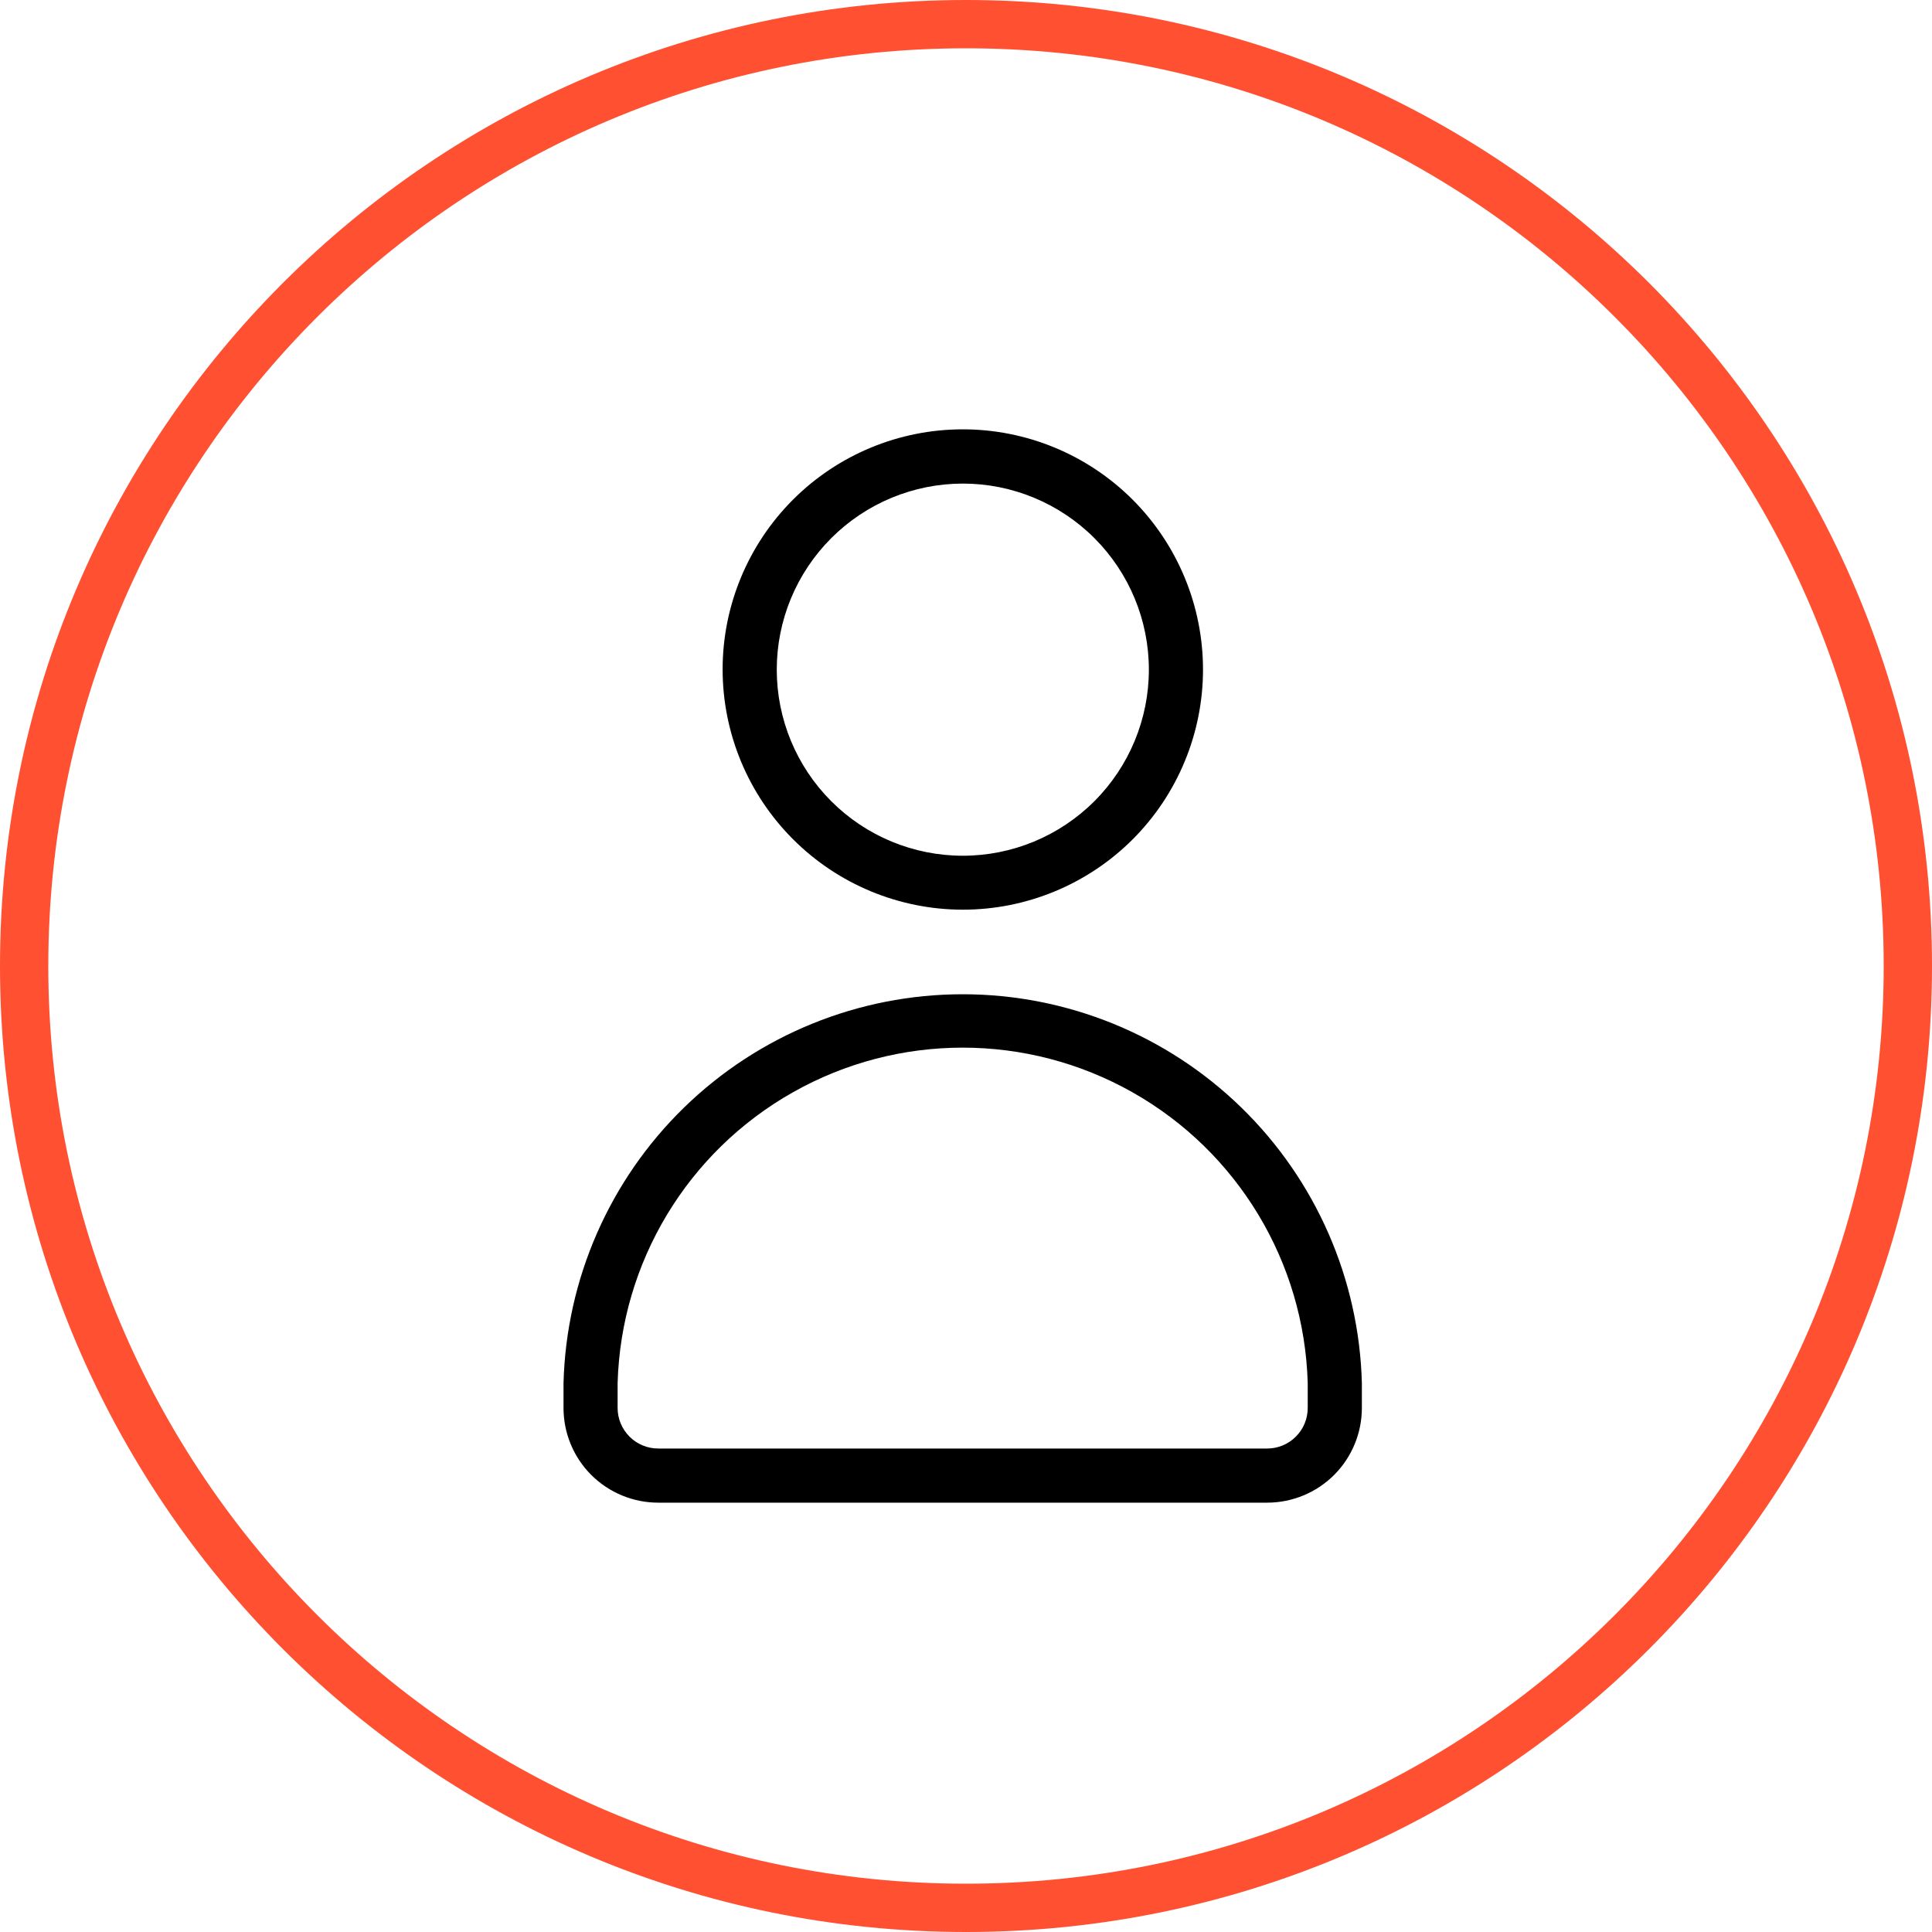
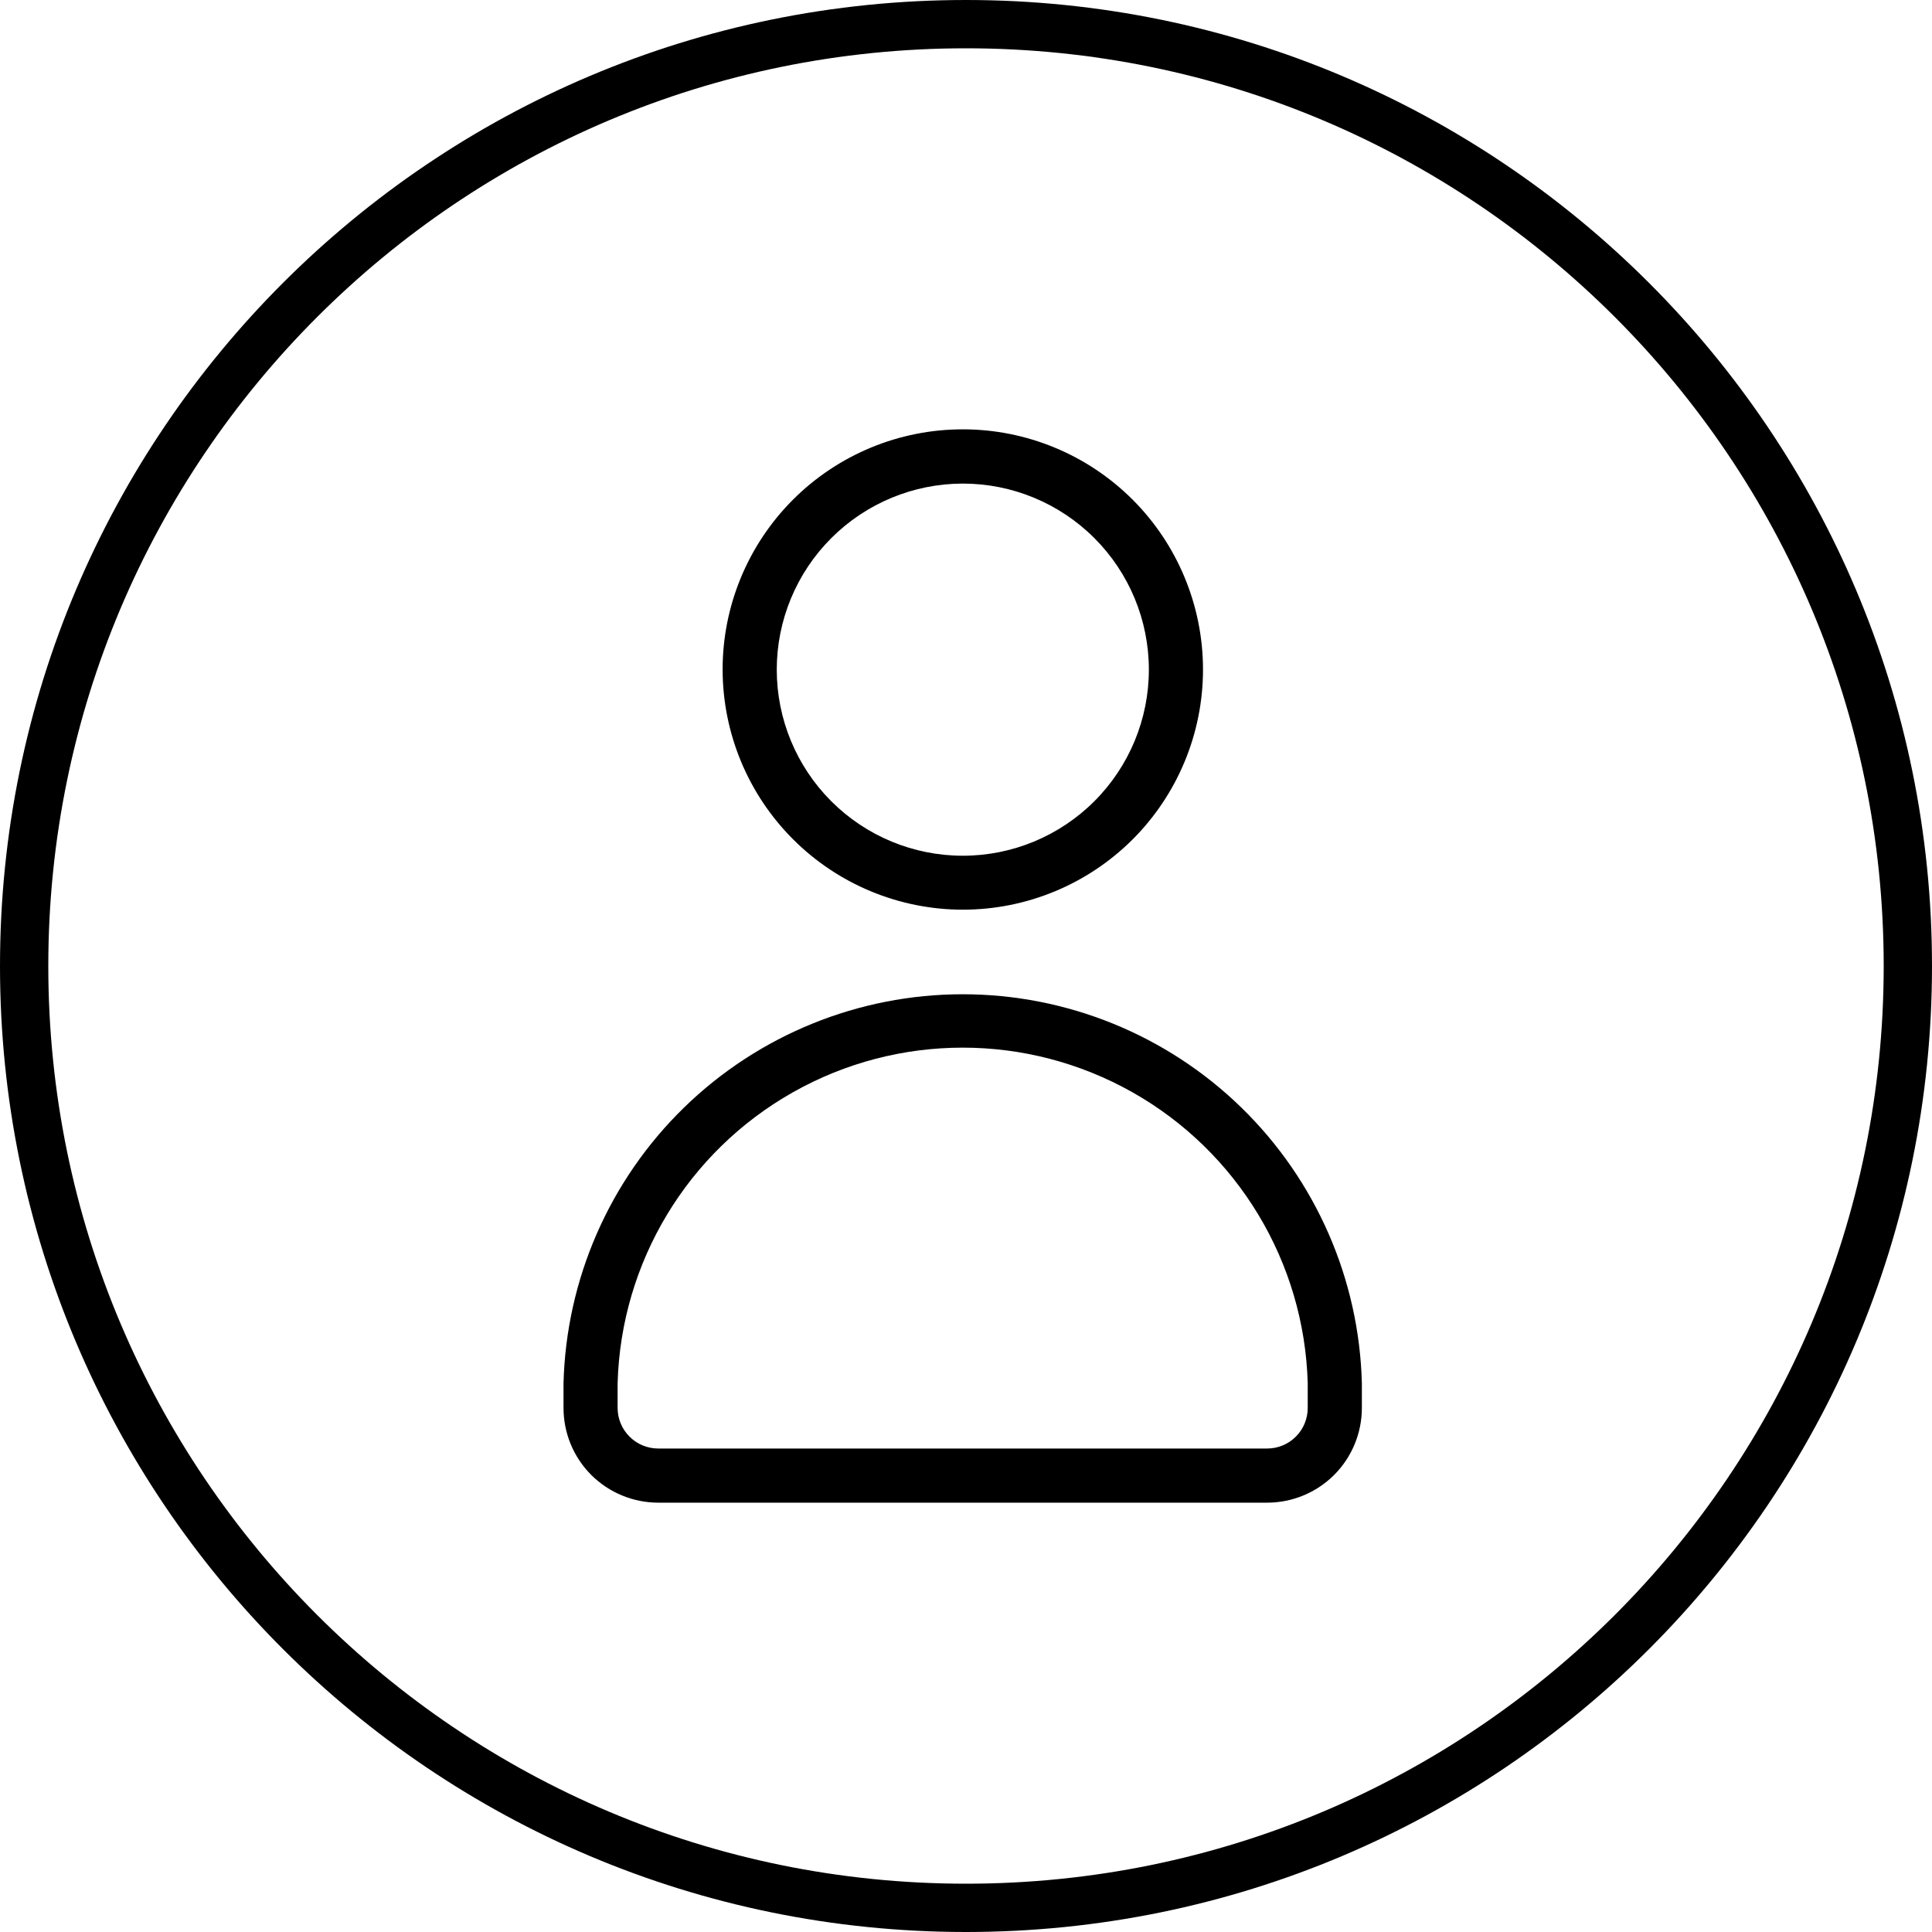
- <svg xmlns="http://www.w3.org/2000/svg" width="40" height="40" viewBox="0 0 40 40" fill="none">
-   <circle cx="20" cy="20" r="19.5" stroke="#FF5031" />
+ <svg xmlns="http://www.w3.org/2000/svg" viewBox="0 0 40 40" fill="none">
+   <circle cx="20" cy="20" r="19.5" stroke="currentColor" />
  <path d="M19.934 18.834C21.253 18.834 22.518 18.31 23.451 17.378C24.383 16.445 24.907 15.18 24.907 13.861C24.906 12.542 24.382 11.277 23.449 10.344C22.516 9.412 21.251 8.888 19.932 8.889C18.613 8.889 17.348 9.414 16.416 10.347C15.484 11.28 14.96 12.545 14.961 13.864C14.963 15.182 15.488 16.446 16.42 17.377C17.352 18.309 18.616 18.833 19.934 18.834L19.934 18.834ZM19.934 10.012V10.012C20.956 10.012 21.935 10.418 22.658 11.141C23.38 11.863 23.786 12.843 23.786 13.864C23.786 14.886 23.38 15.866 22.658 16.588C21.935 17.311 20.956 17.717 19.934 17.717C18.912 17.717 17.932 17.311 17.21 16.588C16.488 15.866 16.082 14.886 16.082 13.864C16.082 12.843 16.488 11.864 17.211 11.141C17.933 10.419 18.912 10.013 19.934 10.012V10.012Z" fill="currentColor" />
  <path d="M13.628 31.111H26.235C26.755 31.111 27.254 30.904 27.622 30.537C27.989 30.169 28.196 29.67 28.196 29.15V28.637C28.14 26.483 27.244 24.435 25.701 22.931C24.157 21.427 22.087 20.585 19.931 20.585C17.776 20.585 15.706 21.427 14.162 22.931C12.618 24.435 11.723 26.483 11.667 28.637V29.15C11.667 29.67 11.873 30.169 12.241 30.537C12.609 30.904 13.108 31.111 13.628 31.111H13.628ZM12.787 28.637C12.857 26.132 14.234 23.847 16.416 22.615C18.597 21.382 21.265 21.382 23.447 22.615C25.628 23.847 27.005 26.132 27.075 28.637V29.15C27.075 29.373 26.987 29.587 26.829 29.744C26.672 29.902 26.458 29.99 26.235 29.99H13.628C13.405 29.99 13.191 29.902 13.034 29.744C12.876 29.587 12.787 29.373 12.787 29.15L12.787 28.637Z" fill="currentColor" />
</svg>
